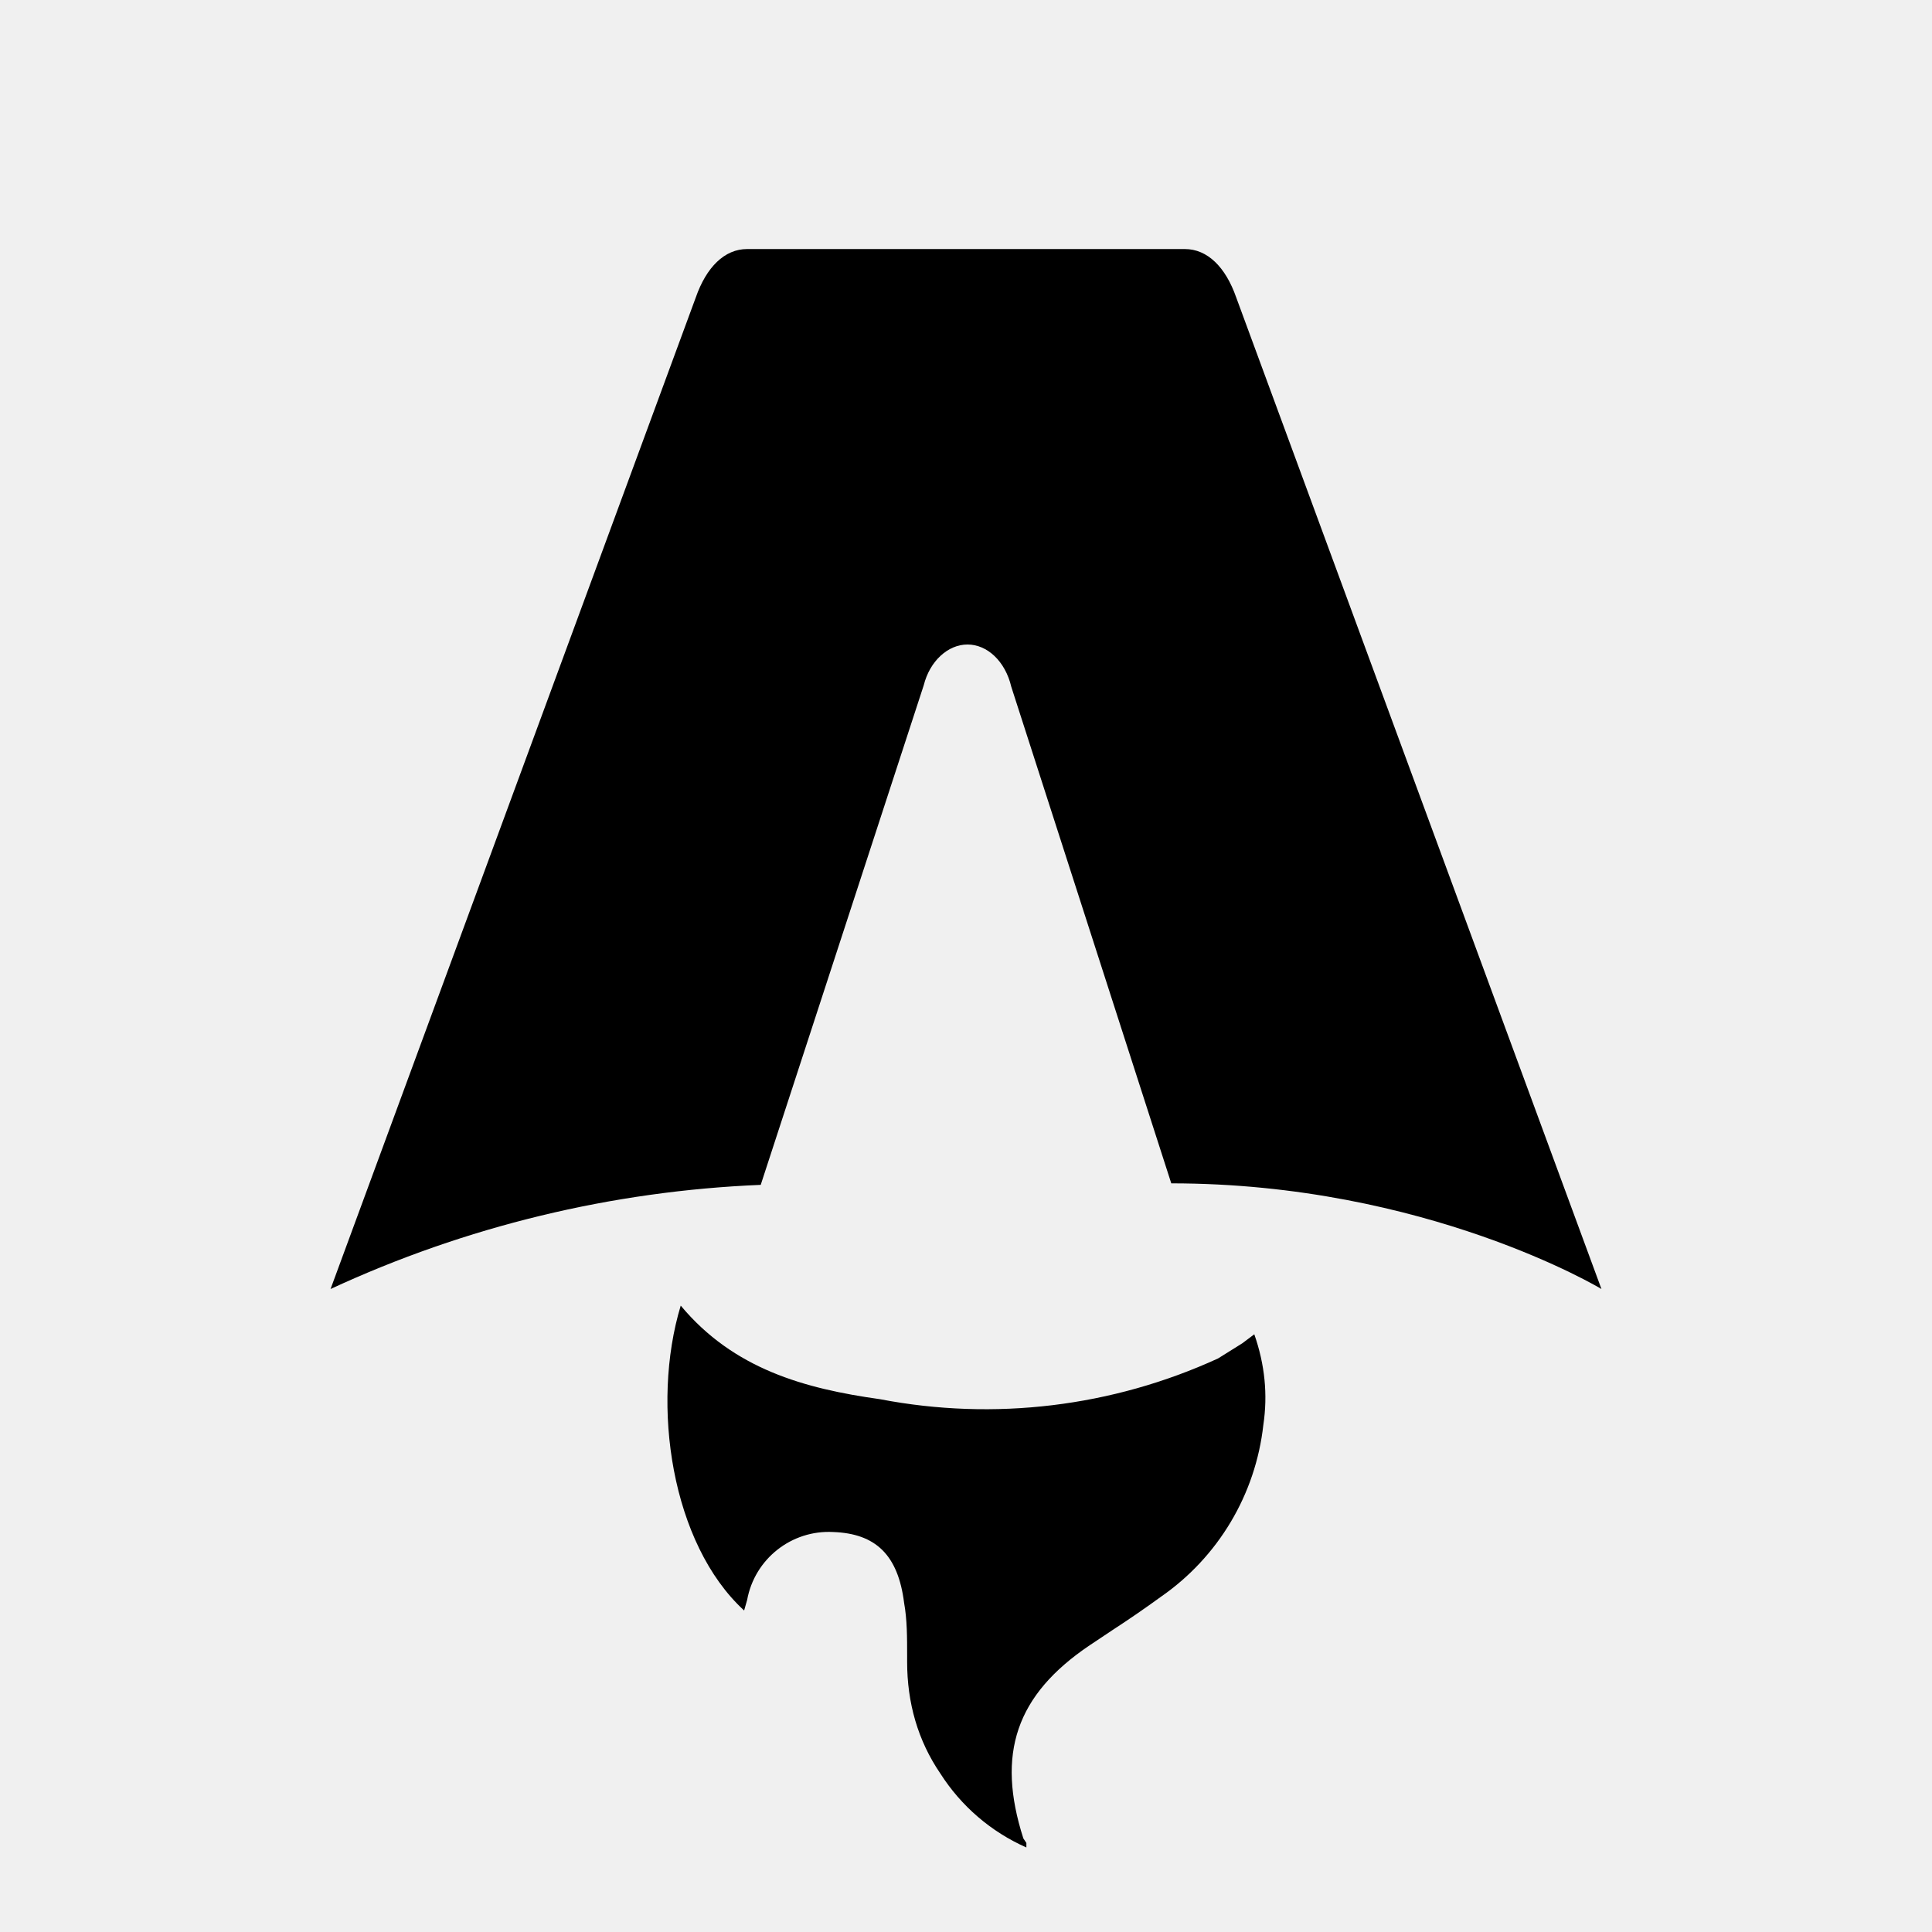
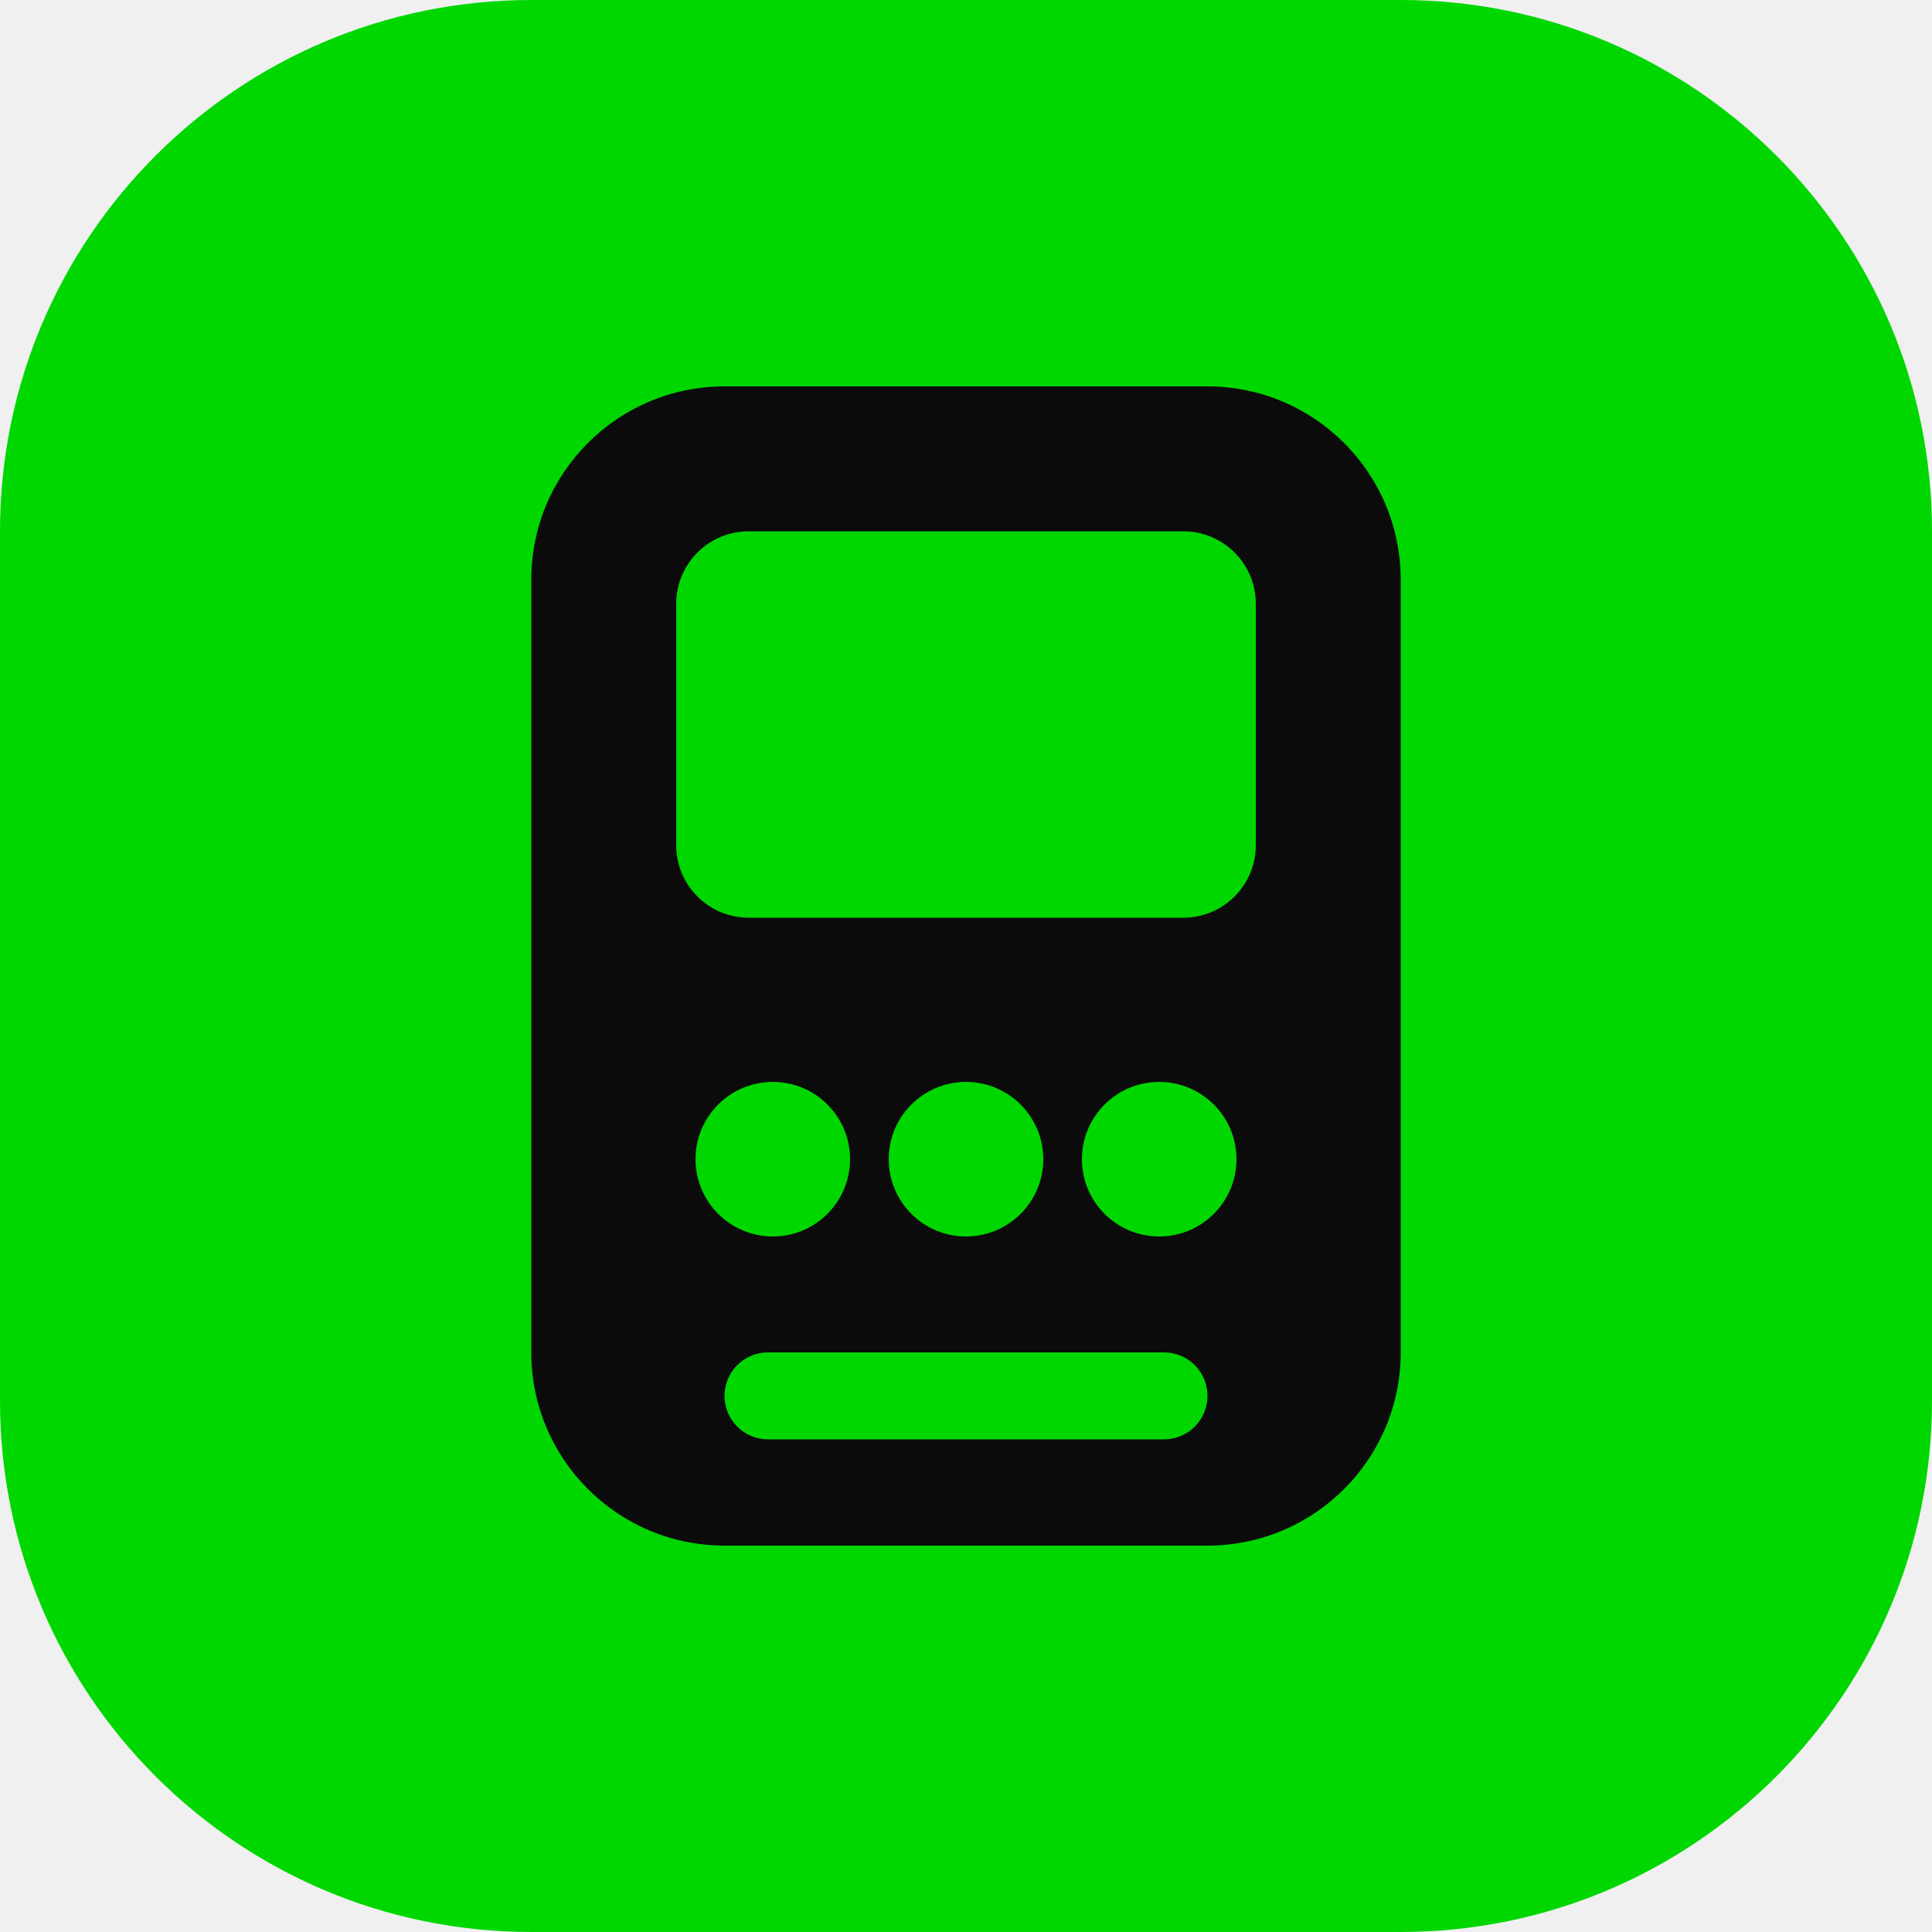
- <svg xmlns="http://www.w3.org/2000/svg" fill="none" viewBox="0 0 128 128">
-   <path d="M50.4 78.5a75.1 75.1 0 0 0-28.5 6.9l24.2-65.7c.7-2 1.9-3.2 3.4-3.2h29c1.5 0 2.7 1.2 3.4 3.2l24.2 65.7s-11.6-7-28.5-7L67 45.5c-.4-1.7-1.6-2.8-2.9-2.8-1.3 0-2.5 1.1-2.9 2.7L50.4 78.5Zm-1.1 28.2Zm-4.2-20.2c-2 6.6-.6 15.8 4.2 20.2a17.5 17.5 0 0 1 .2-.7 5.5 5.5 0 0 1 5.7-4.5c2.8.1 4.3 1.5 4.7 4.7.2 1.1.2 2.3.2 3.5v.4c0 2.7.7 5.2 2.2 7.4a13 13 0 0 0 5.7 4.9v-.3l-.2-.3c-1.8-5.6-.5-9.5 4.4-12.8l1.5-1a73 73 0 0 0 3.2-2.2 16 16 0 0 0 6.8-11.4c.3-2 .1-4-.6-6l-.8.6-1.6 1a37 37 0 0 1-22.4 2.7c-5-.7-9.7-2-13.2-6.2Z" />
-   <style>
-         path { fill: #000; }
-         @media (prefers-color-scheme: dark) {
-             path { fill: #FFF; }
-         }
-     </style>
+ <svg xmlns="http://www.w3.org/2000/svg" viewBox="0 0 40 40">
+   <rect width="40" height="40" rx="11" fill="#00D700" />
+   <rect x="11" y="8" width="18" height="24" rx="4" fill="#0B0B0B" />
+   <rect x="14" y="11" width="12" height="8" rx="1.5" fill="#00D700" />
+   <circle cx="16" cy="24" r="1.6" fill="#00D700" />
+   <circle cx="20" cy="24" r="1.6" fill="#00D700" />
+   <circle cx="24" cy="24" r="1.6" fill="#00D700" />
+   <rect x="15" y="28" width="10" height="1.8" rx=".9" fill="#00D700" />
</svg>
